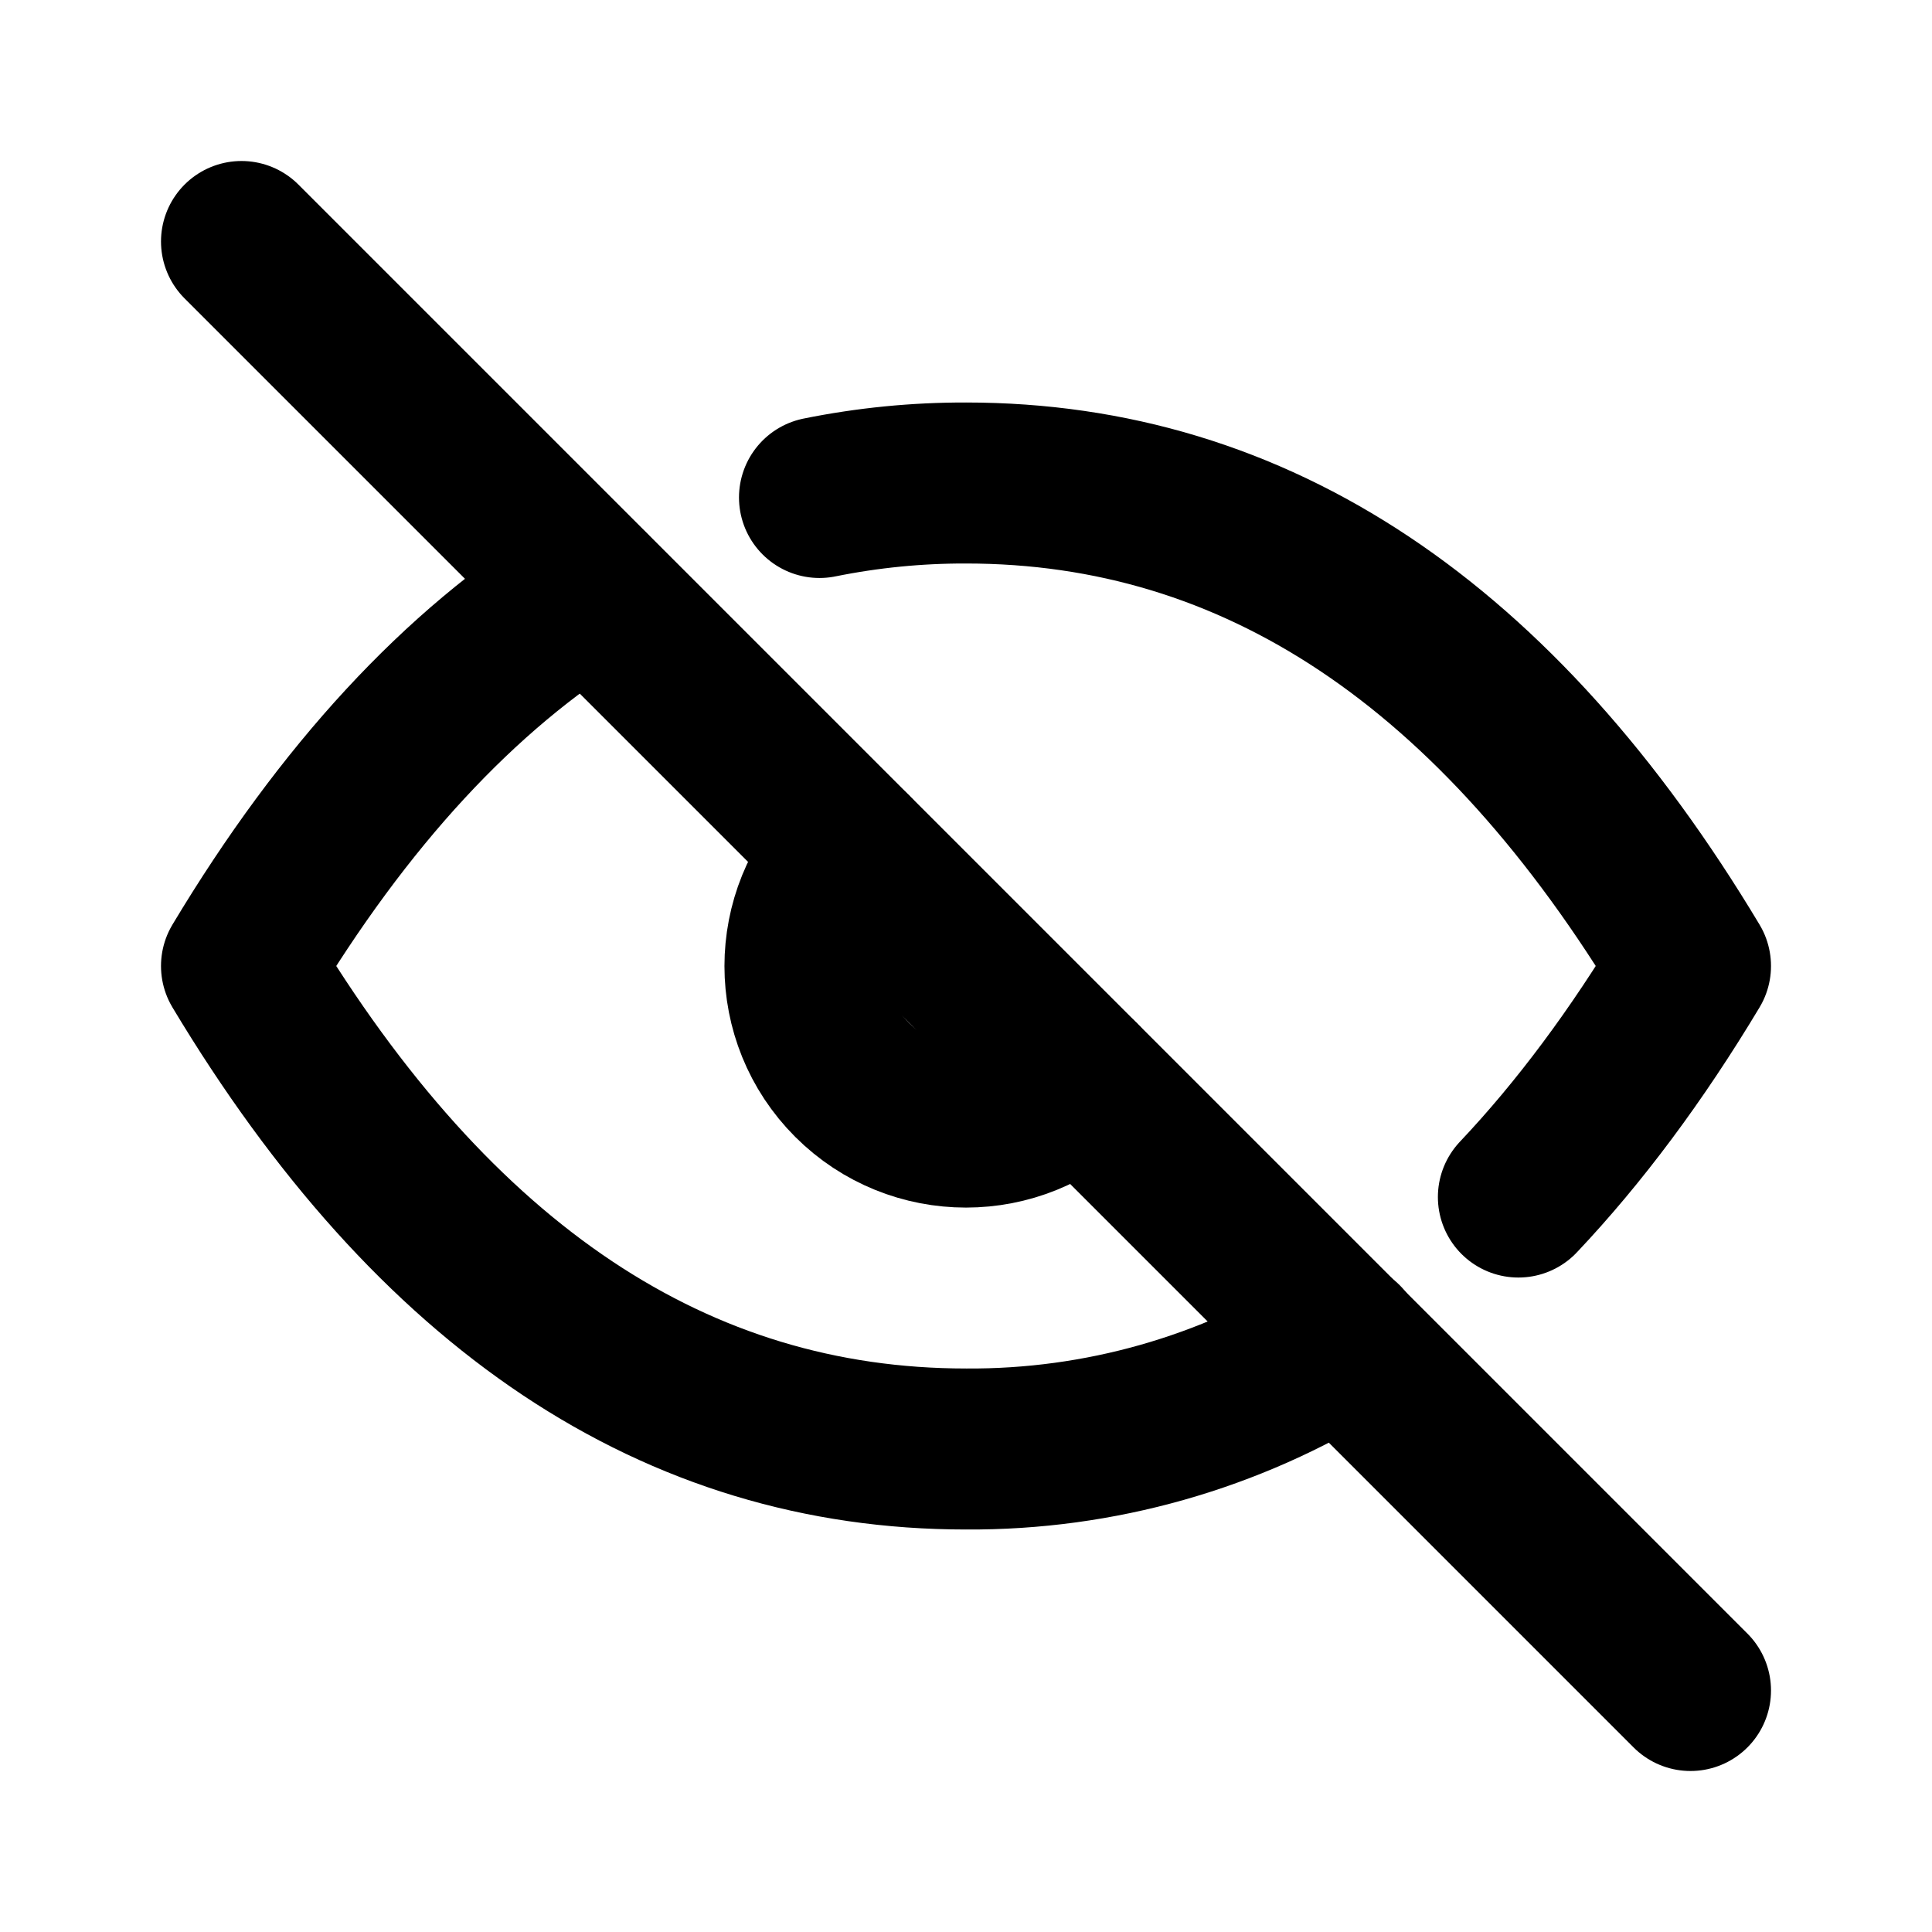
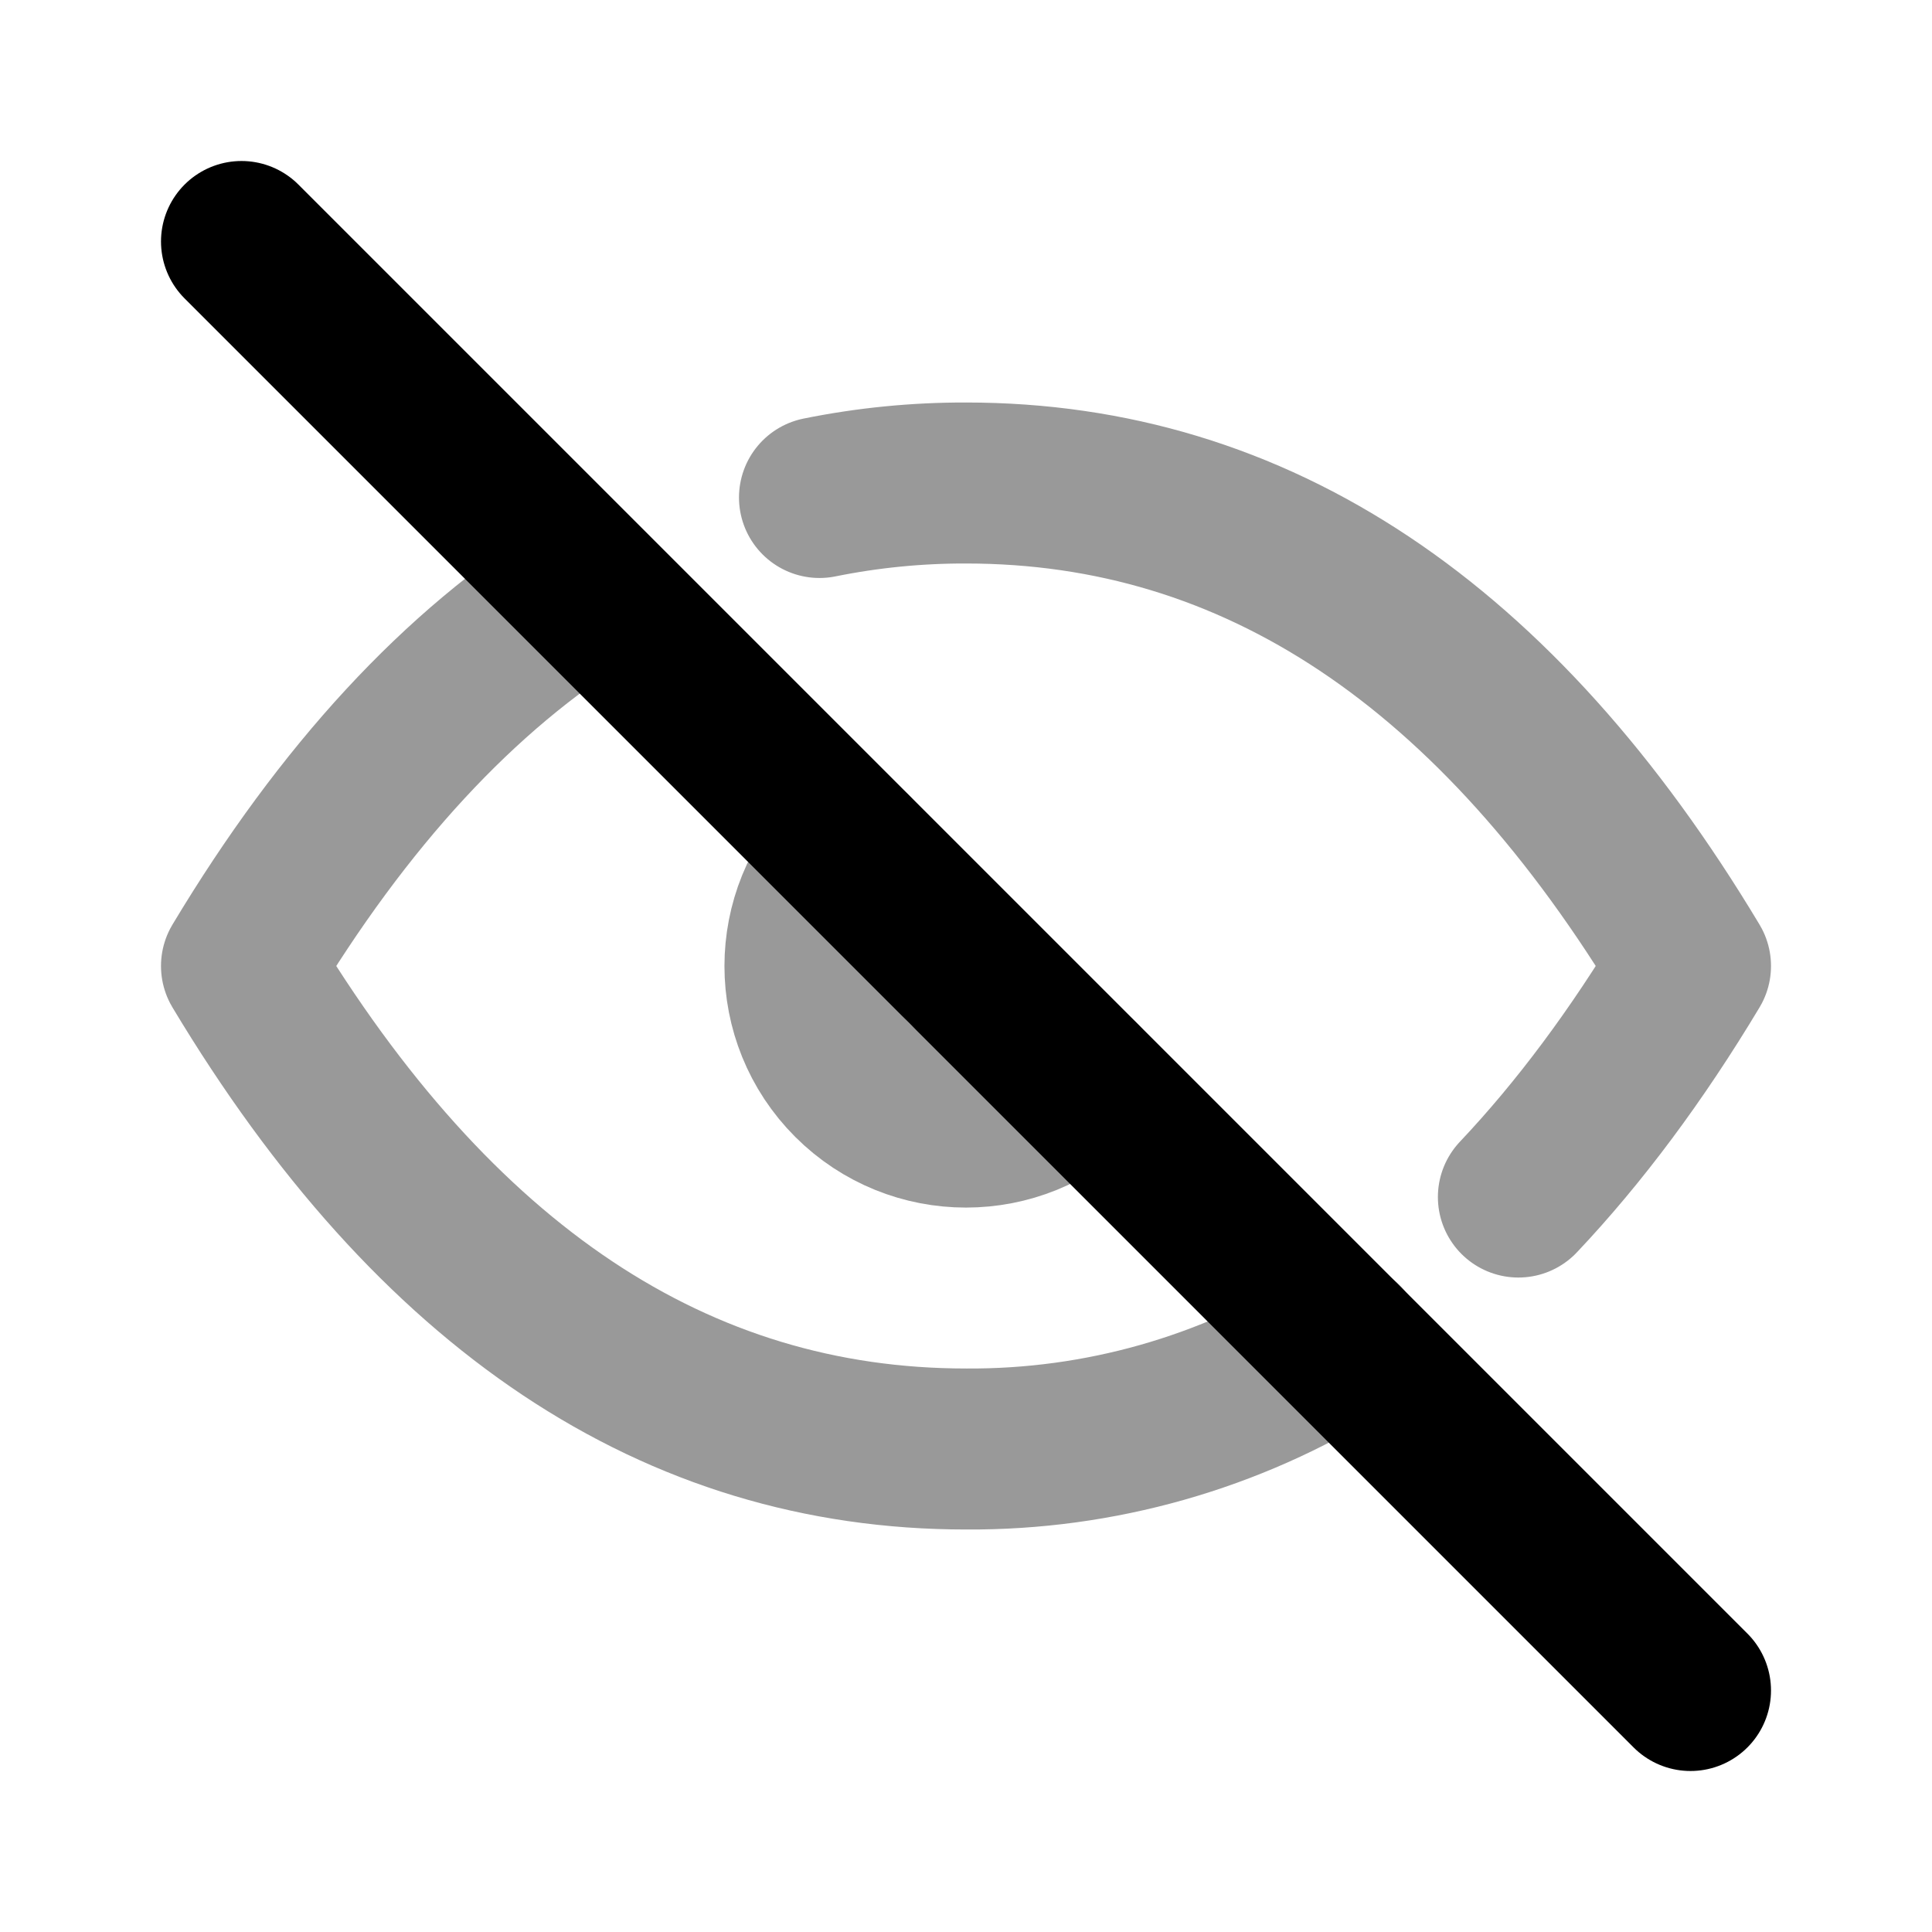
- <svg xmlns="http://www.w3.org/2000/svg" width="24" height="24" viewBox="0 0 24 24" fill="none" stroke="currentColor" stroke-width="2" stroke-linecap="round" stroke-linejoin="round" class="icon icon-tabler icons-tabler-outline icon-tabler-eye-off">
-   <path stroke="none" d="M0 0h24v24H0z" fill="none" />
-   <path d="M10.585 10.587a2 2 0 0 0 2.829 2.828" />
-   <path d="M16.681 16.673a8.717 8.717 0 0 1 -4.681 1.327c-3.6 0 -6.6 -2 -9 -6c1.272 -2.12 2.712 -3.678 4.32 -4.674m2.86 -1.146a9.055 9.055 0 0 1 1.82 -.18c3.6 0 6.6 2 9 6c-.666 1.11 -1.379 2.067 -2.138 2.87" />
-   <path d="M3 3l18 18" />
+ <svg xmlns="http://www.w3.org/2000/svg" width="24" height="24" viewBox="0 0 24 24" fill="none" stroke="currentColor" stroke-width="2" stroke-linecap="round" stroke-linejoin="round" class="icon icon-tabler icons-tabler-outline icon-tabler-eye-off" version="1.1" id="svg4">
+   <defs id="defs4" />
+   <path stroke="none" d="M0 0h24v24H0z" fill="none" id="path1" />
+   <path d="M10.585 10.587a2 2 0 0 0 2.829 2.828" id="path2" style="fill:none;stroke:#999999;stroke-opacity:1" />
+   <path d="M16.681 16.673a8.717 8.717 0 0 1 -4.681 1.327c-3.6 0 -6.6 -2 -9 -6c1.272 -2.12 2.712 -3.678 4.32 -4.674m2.86 -1.146a9.055 9.055 0 0 1 1.82 -.18c3.6 0 6.6 2 9 6c-.666 1.11 -1.379 2.067 -2.138 2.87" id="path3" style="fill:none;stroke:#999999;stroke-opacity:1" />
+   <path d="M3 3l18 18" id="path4" />
</svg>
